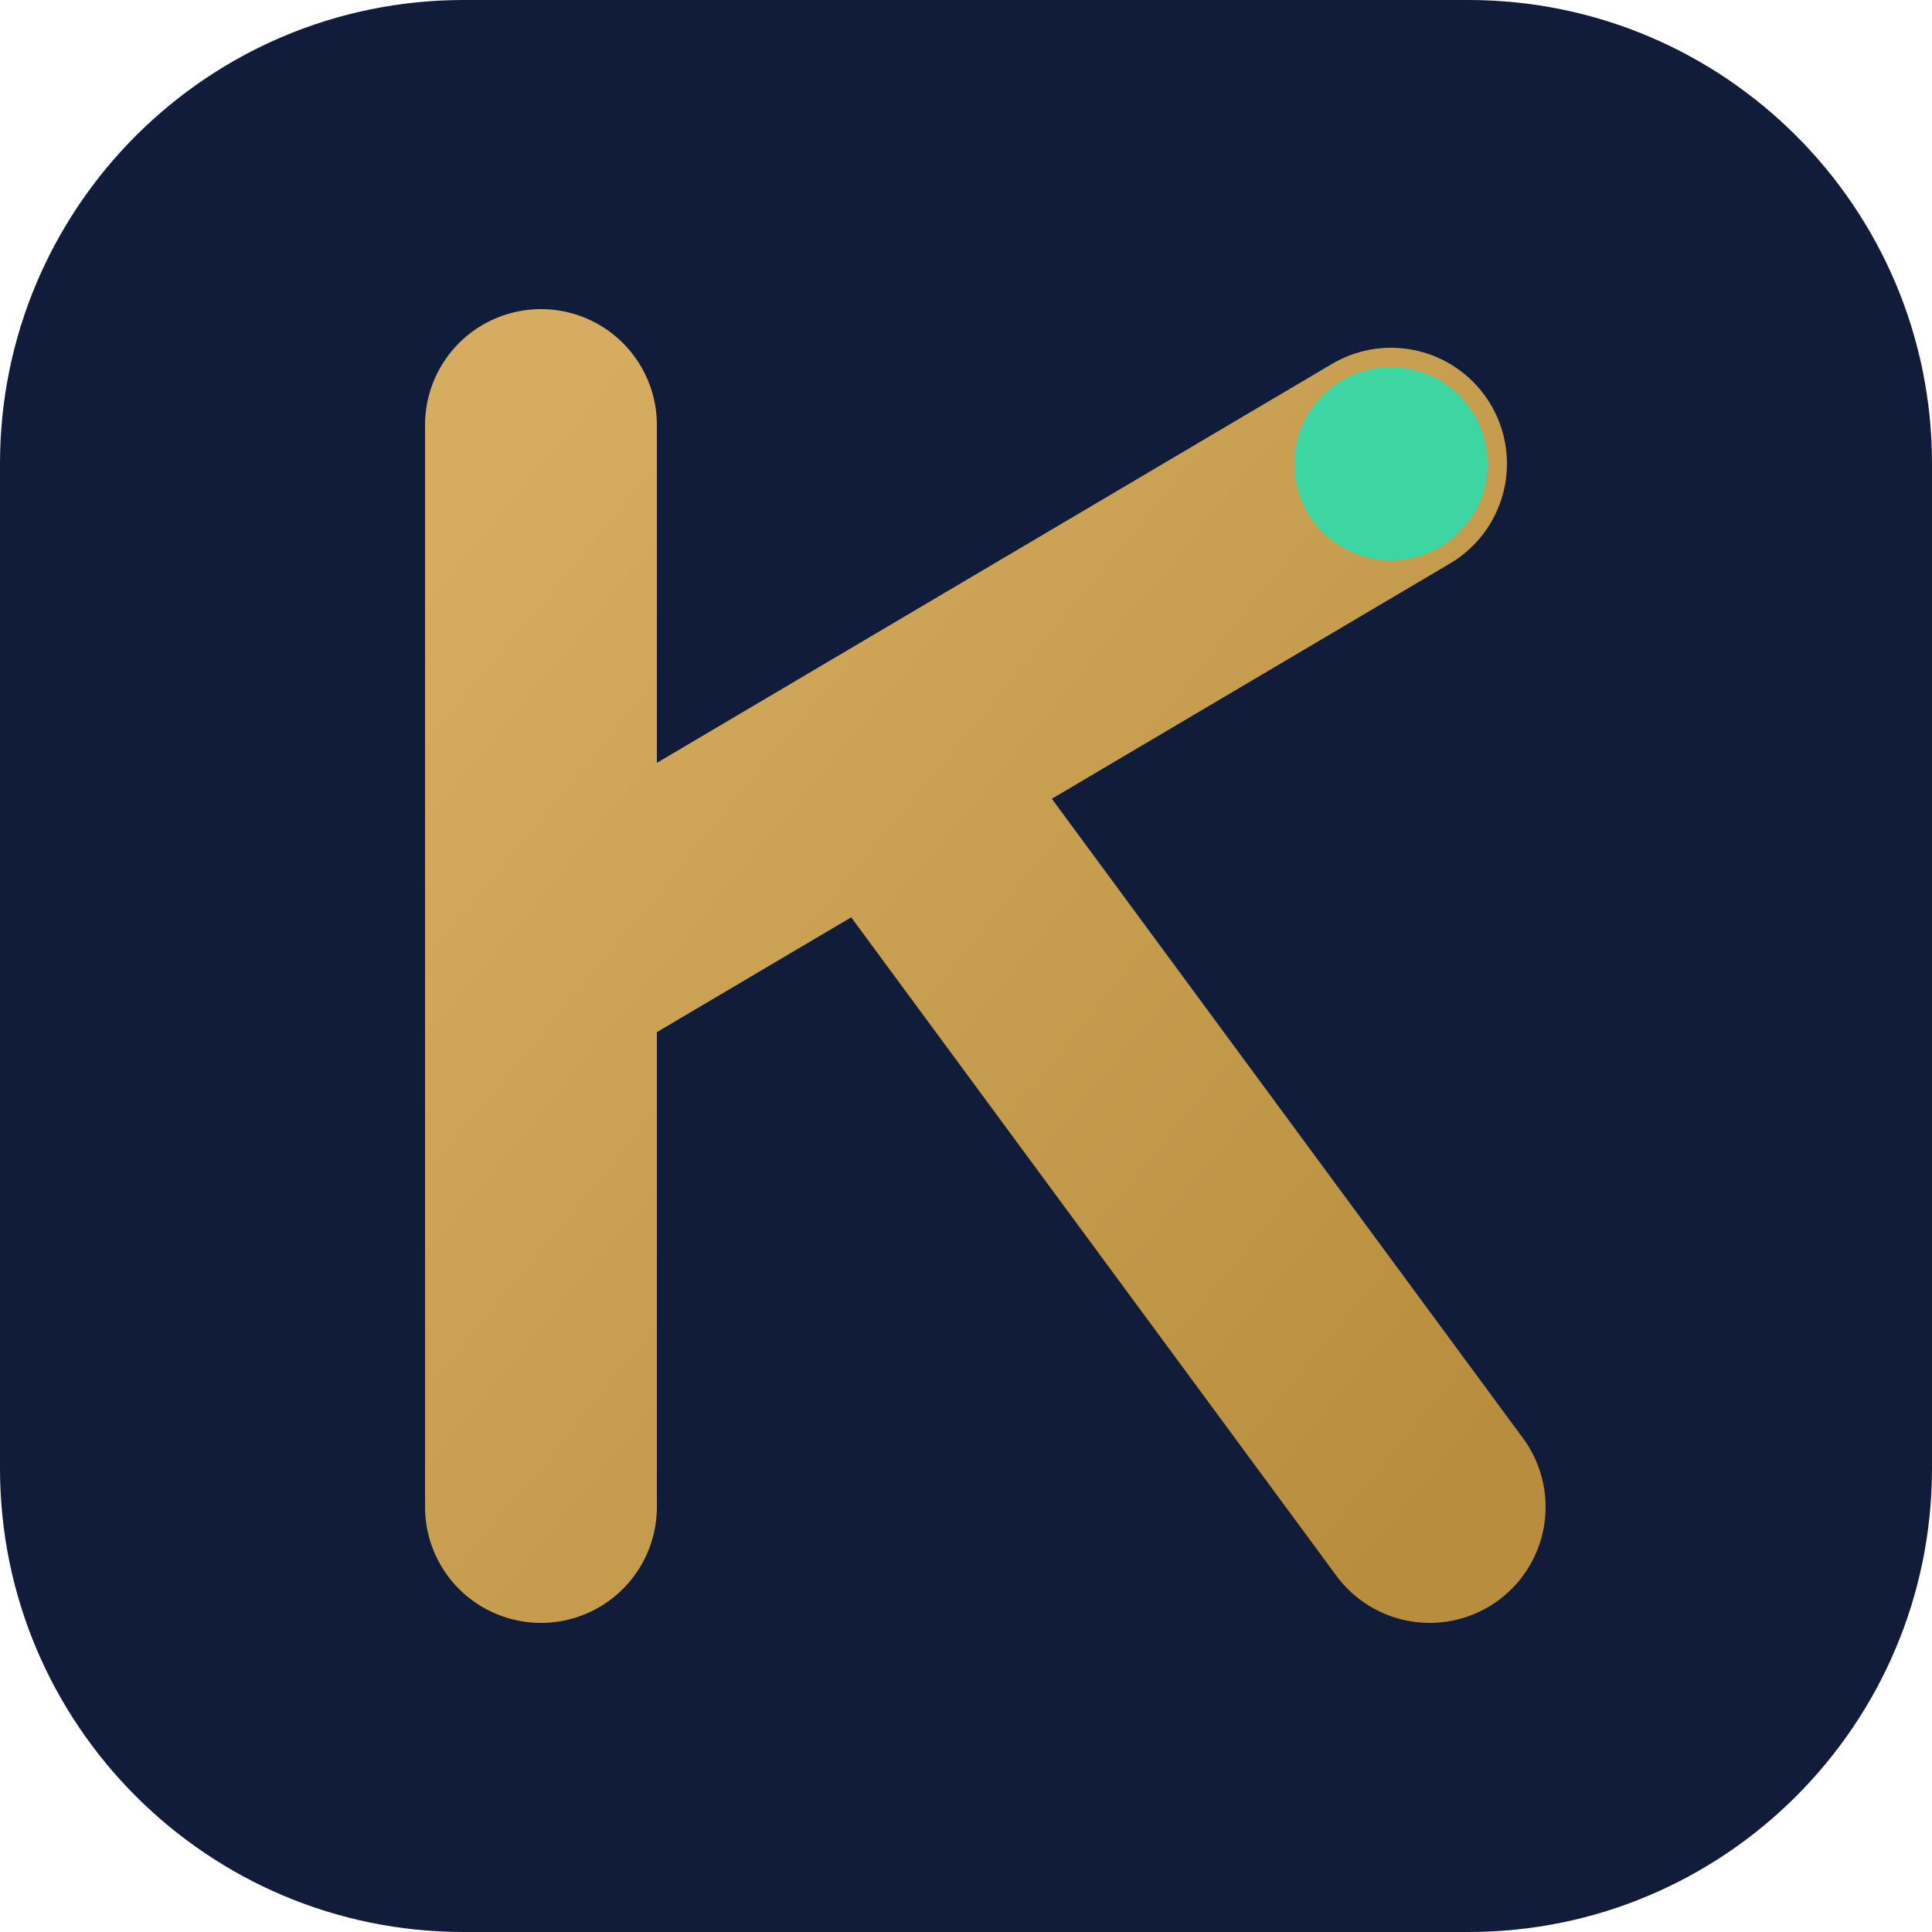
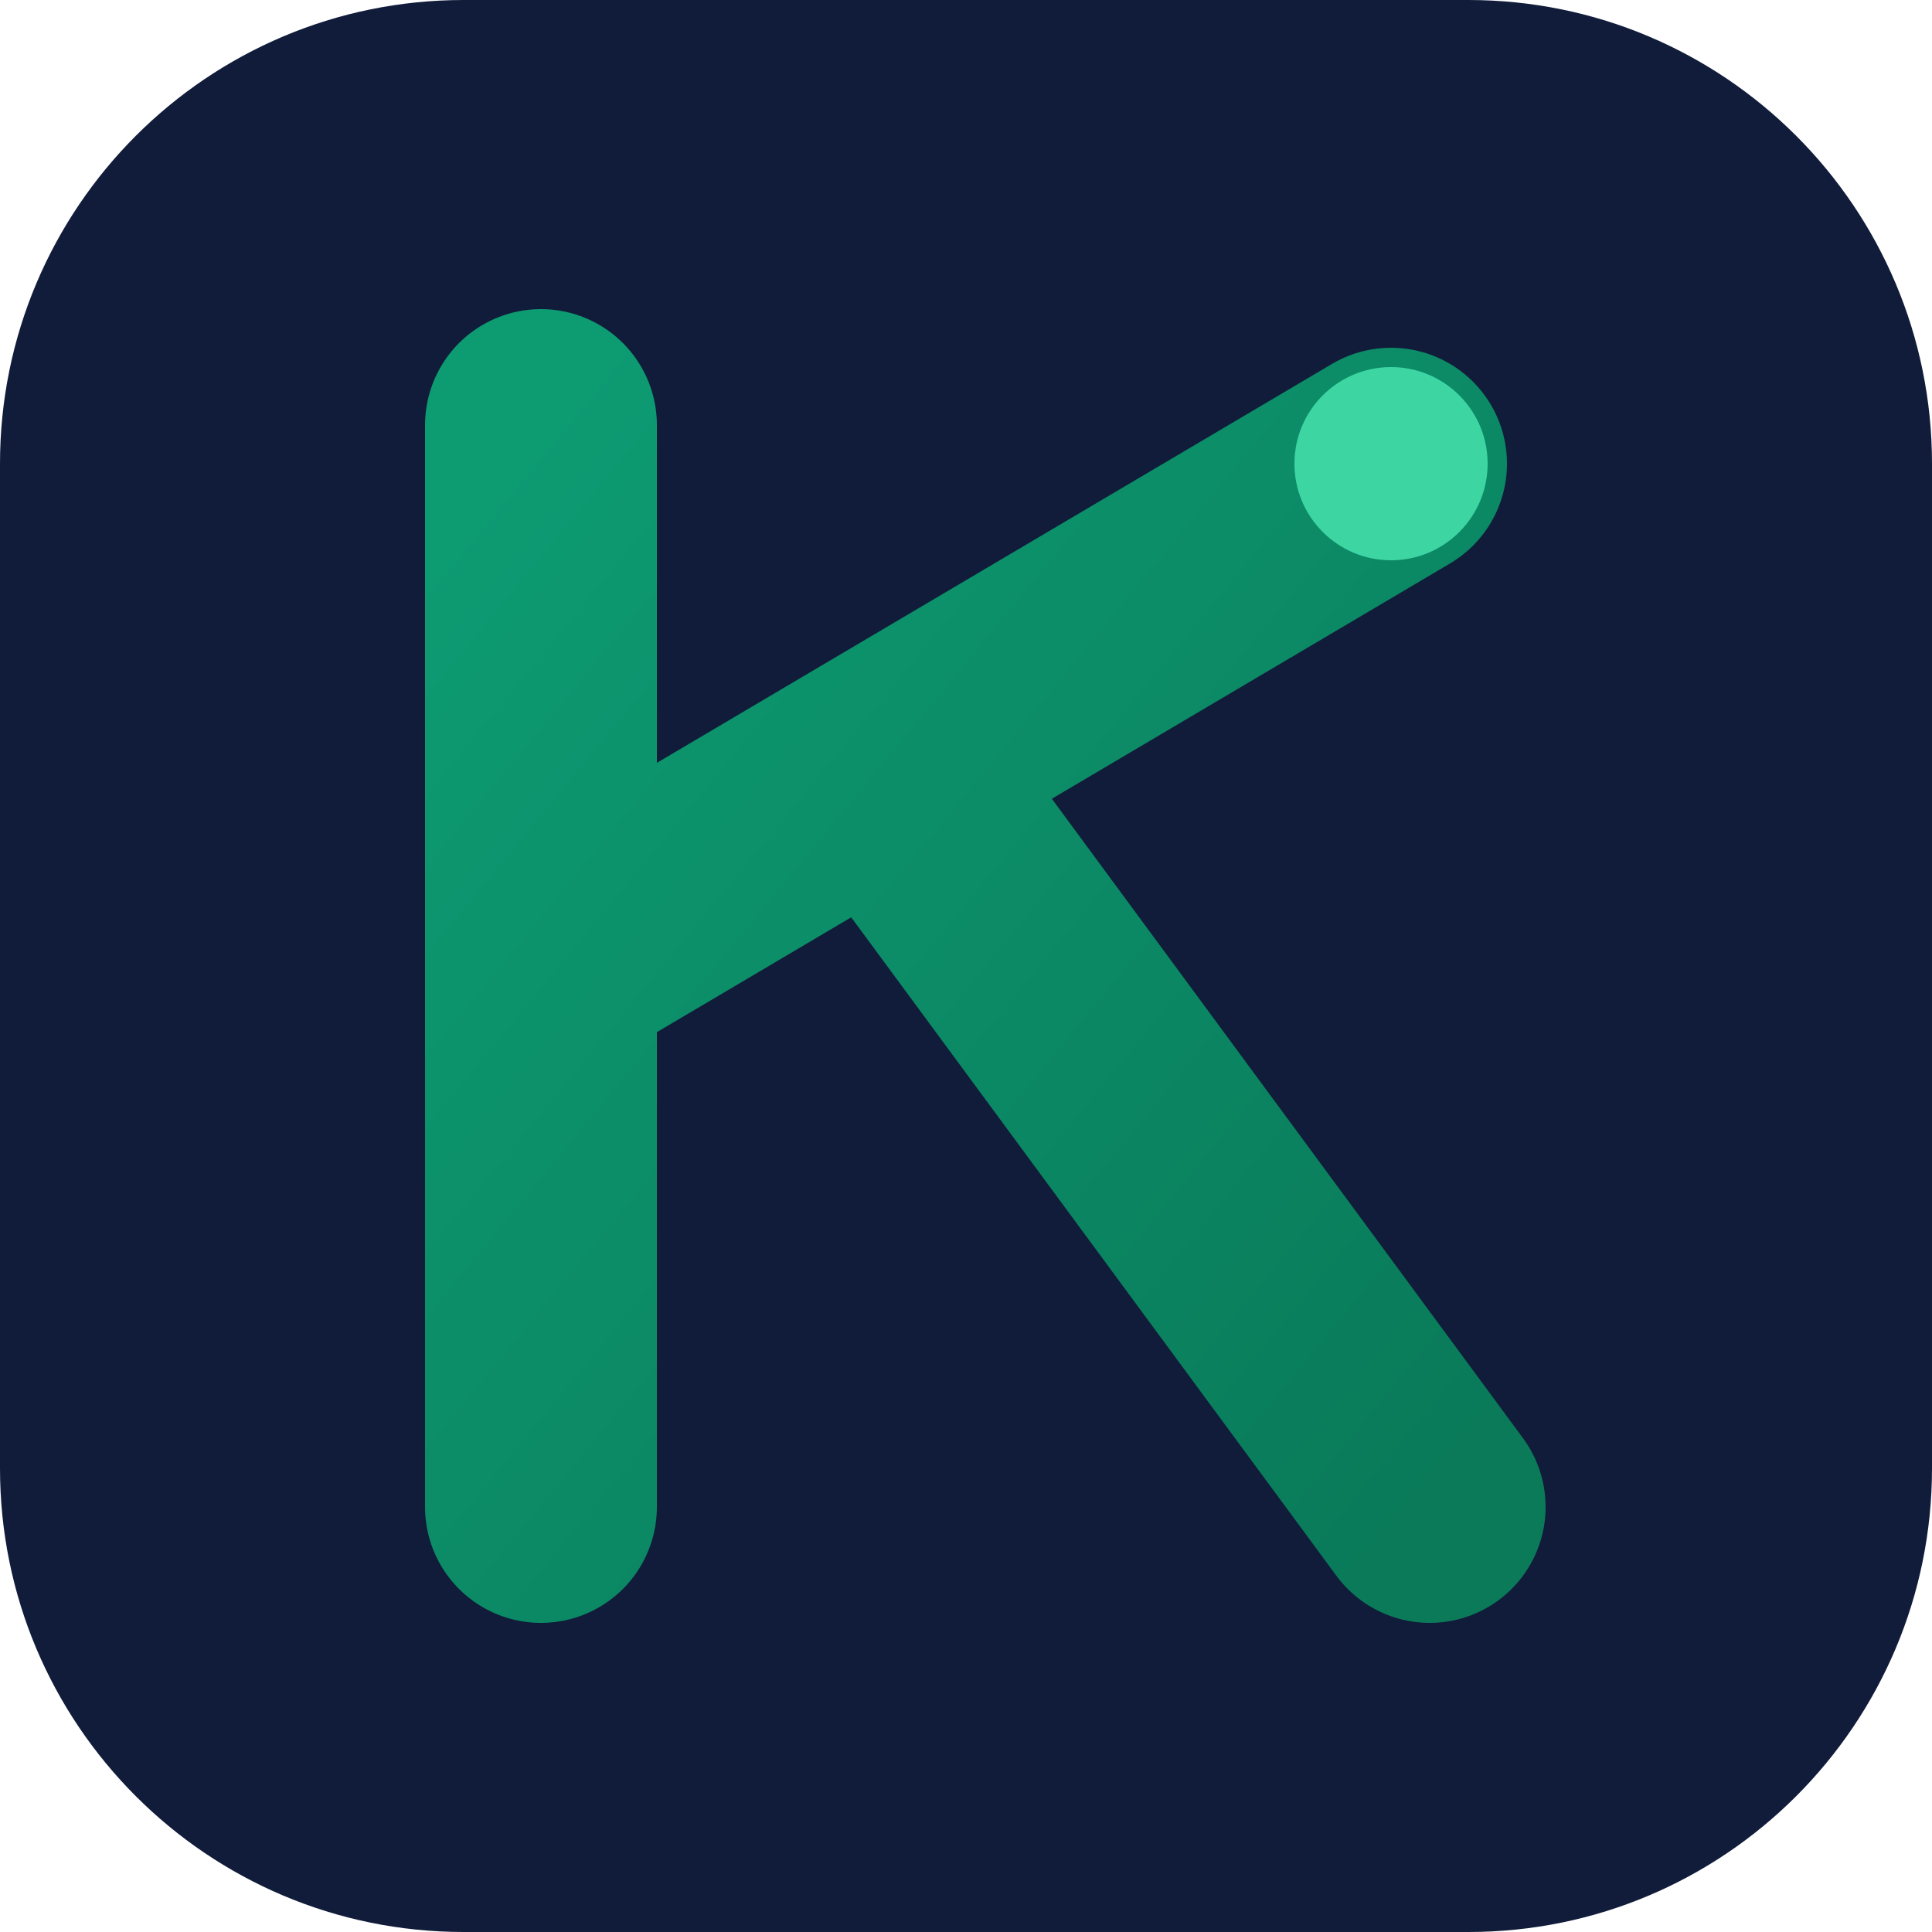
<svg xmlns="http://www.w3.org/2000/svg" viewBox="0 0 100 100" width="100" height="100">
  <defs>
-     <linearGradient id="goldGrad" x1="0%" y1="0%" x2="100%" y2="100%">
-       <stop offset="0%" stop-color="#D6AD60" />
-       <stop offset="100%" stop-color="#B88E3E" />
+     <linearGradient id="emeraldGrad" x1="0%" y1="0%" x2="100%" y2="100%">
+       <stop offset="0%" stop-color="#0D9B72" />
+       <stop offset="100%" stop-color="#0A7A59" />
    </linearGradient>
    <linearGradient id="blueGrad" x1="0%" y1="0%" x2="100%" y2="100%">
      <stop offset="0%" stop-color="#2563EB" />
      <stop offset="100%" stop-color="#1D4ED8" />
    </linearGradient>
  </defs>
  <rect width="100" height="100" rx="24" fill="#101C3A" />
-   <path d="M28 22 V78 M28 50 L72 24 M46 40 L74 78" stroke="url(#goldGrad)" stroke-width="12" stroke-linecap="round" stroke-linejoin="round" fill="none" />
+   <path d="M28 22 V78 M28 50 L72 24 M46 40 L74 78" stroke="url(#emeraldGrad)" stroke-width="12" stroke-linecap="round" stroke-linejoin="round" fill="none" />
  <circle cx="72" cy="24" r="5" fill="#3DD6A3" />
</svg>
